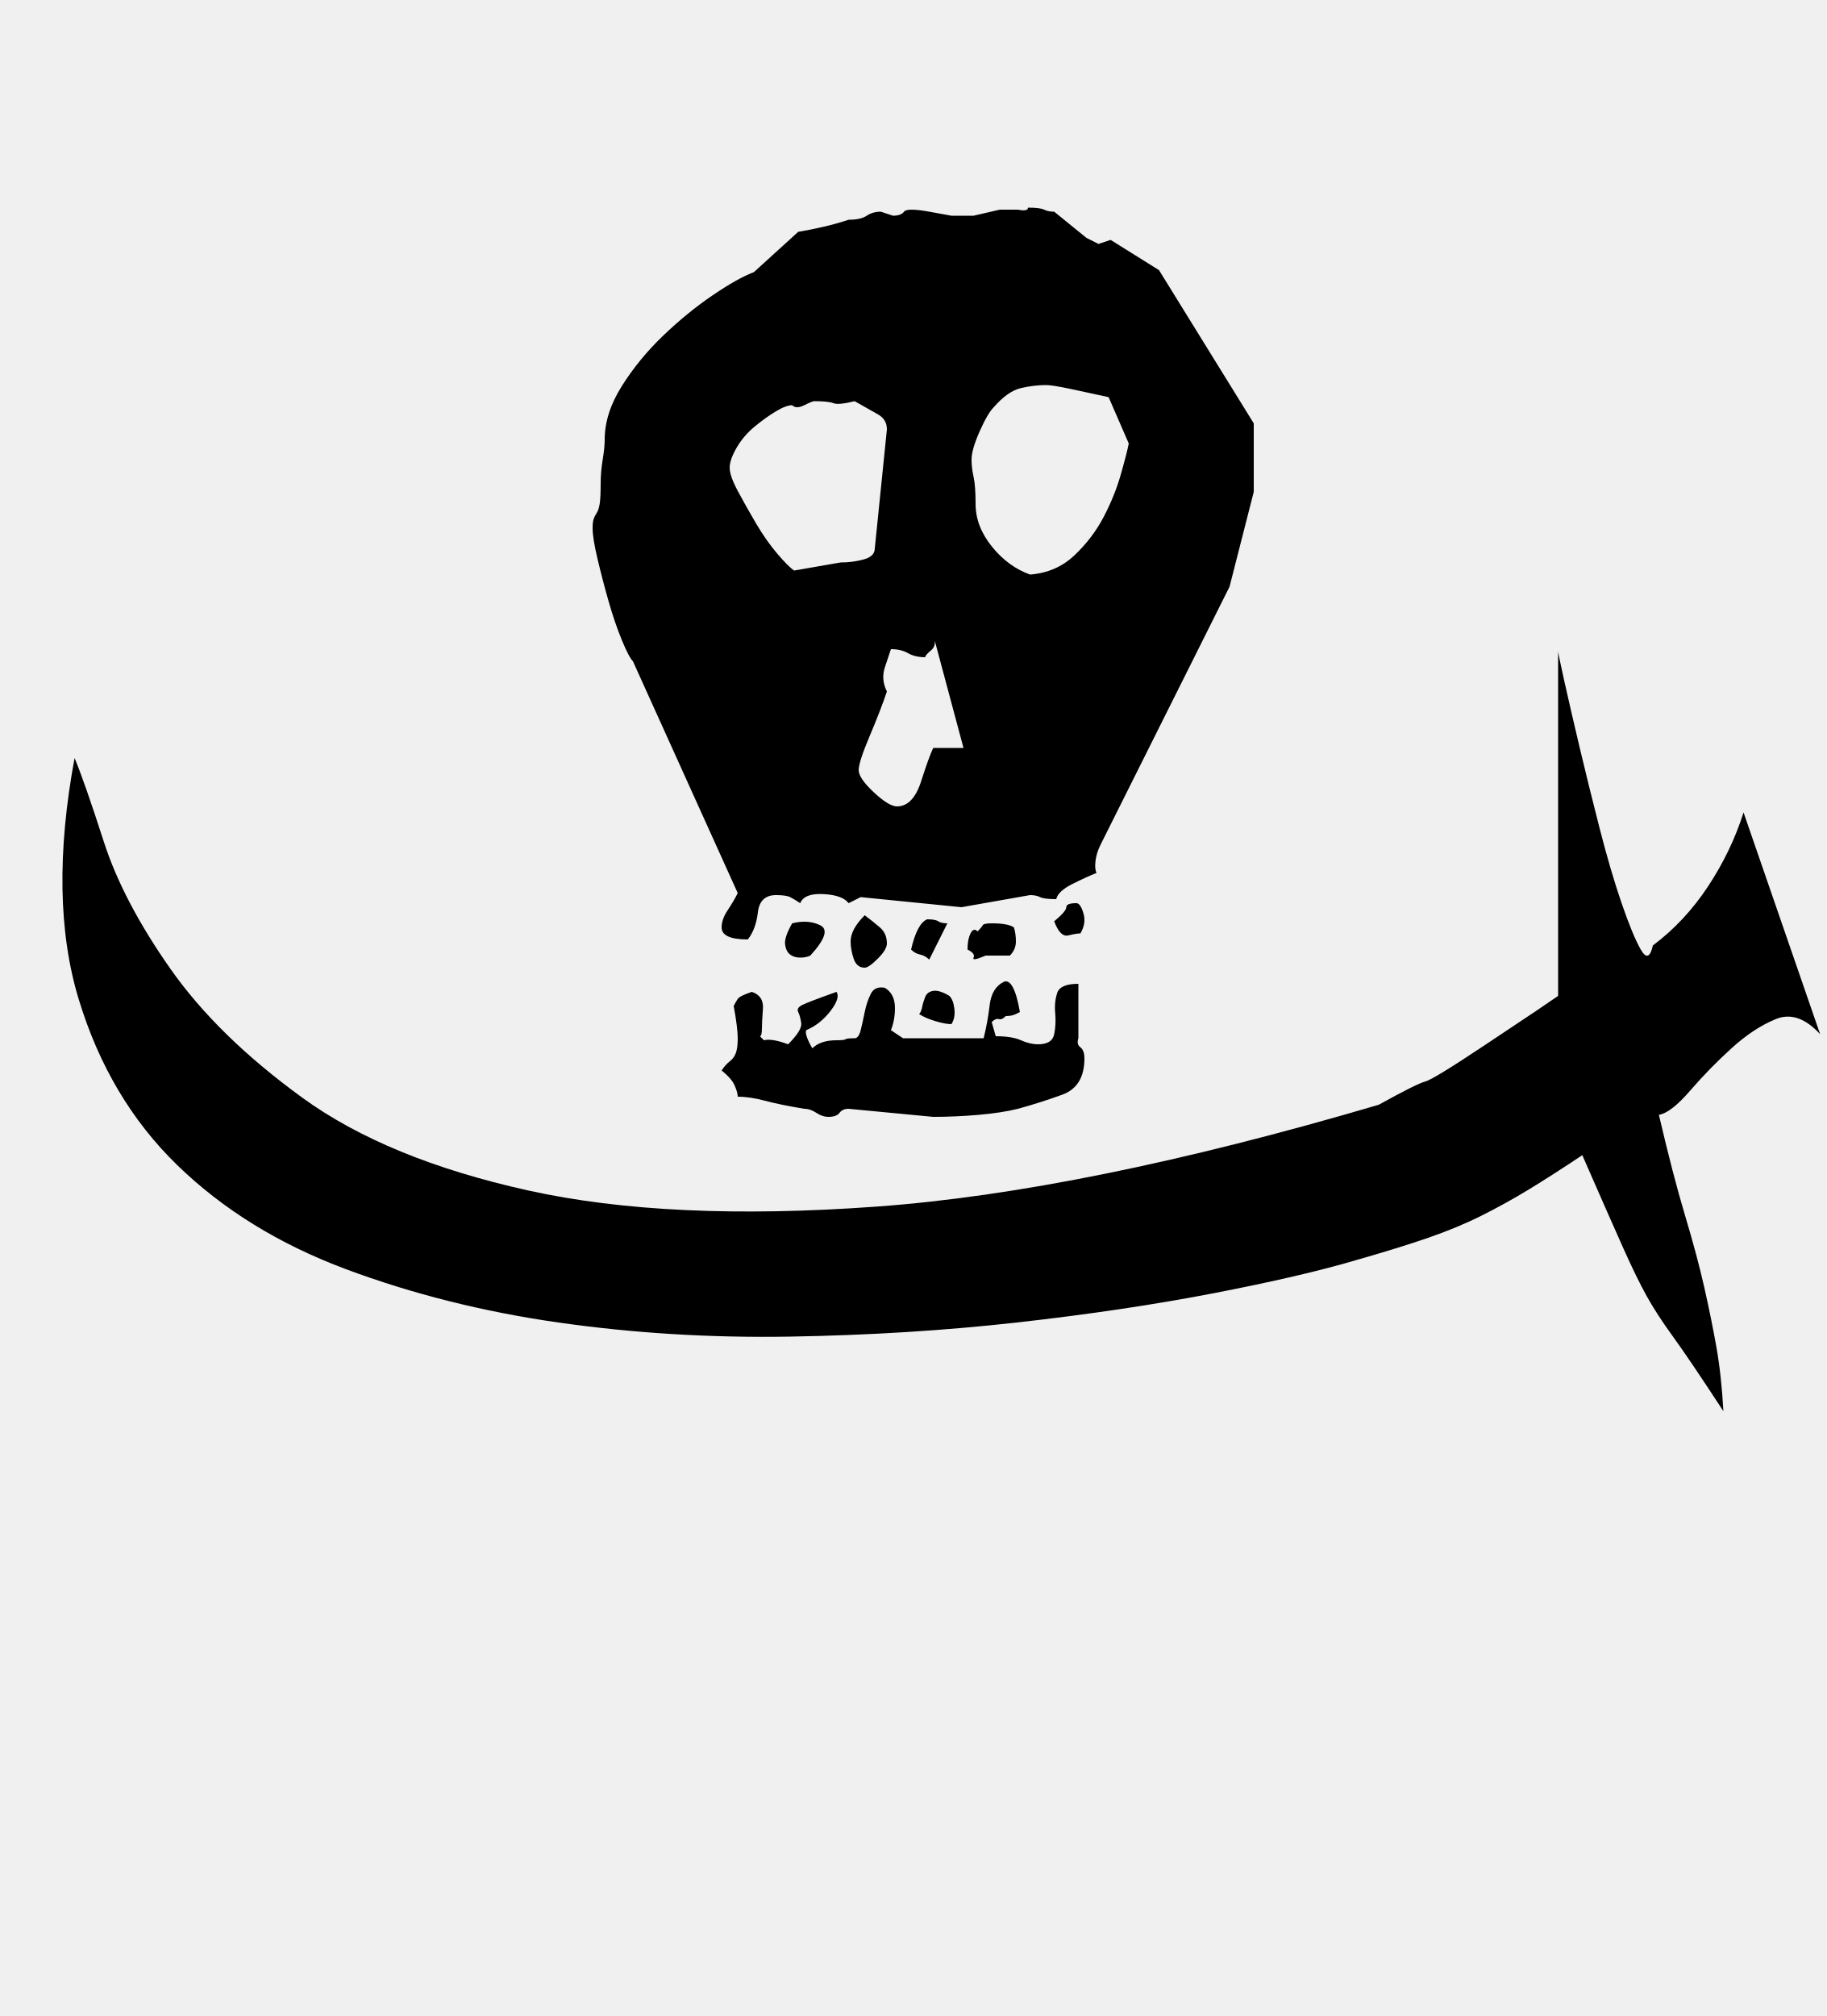
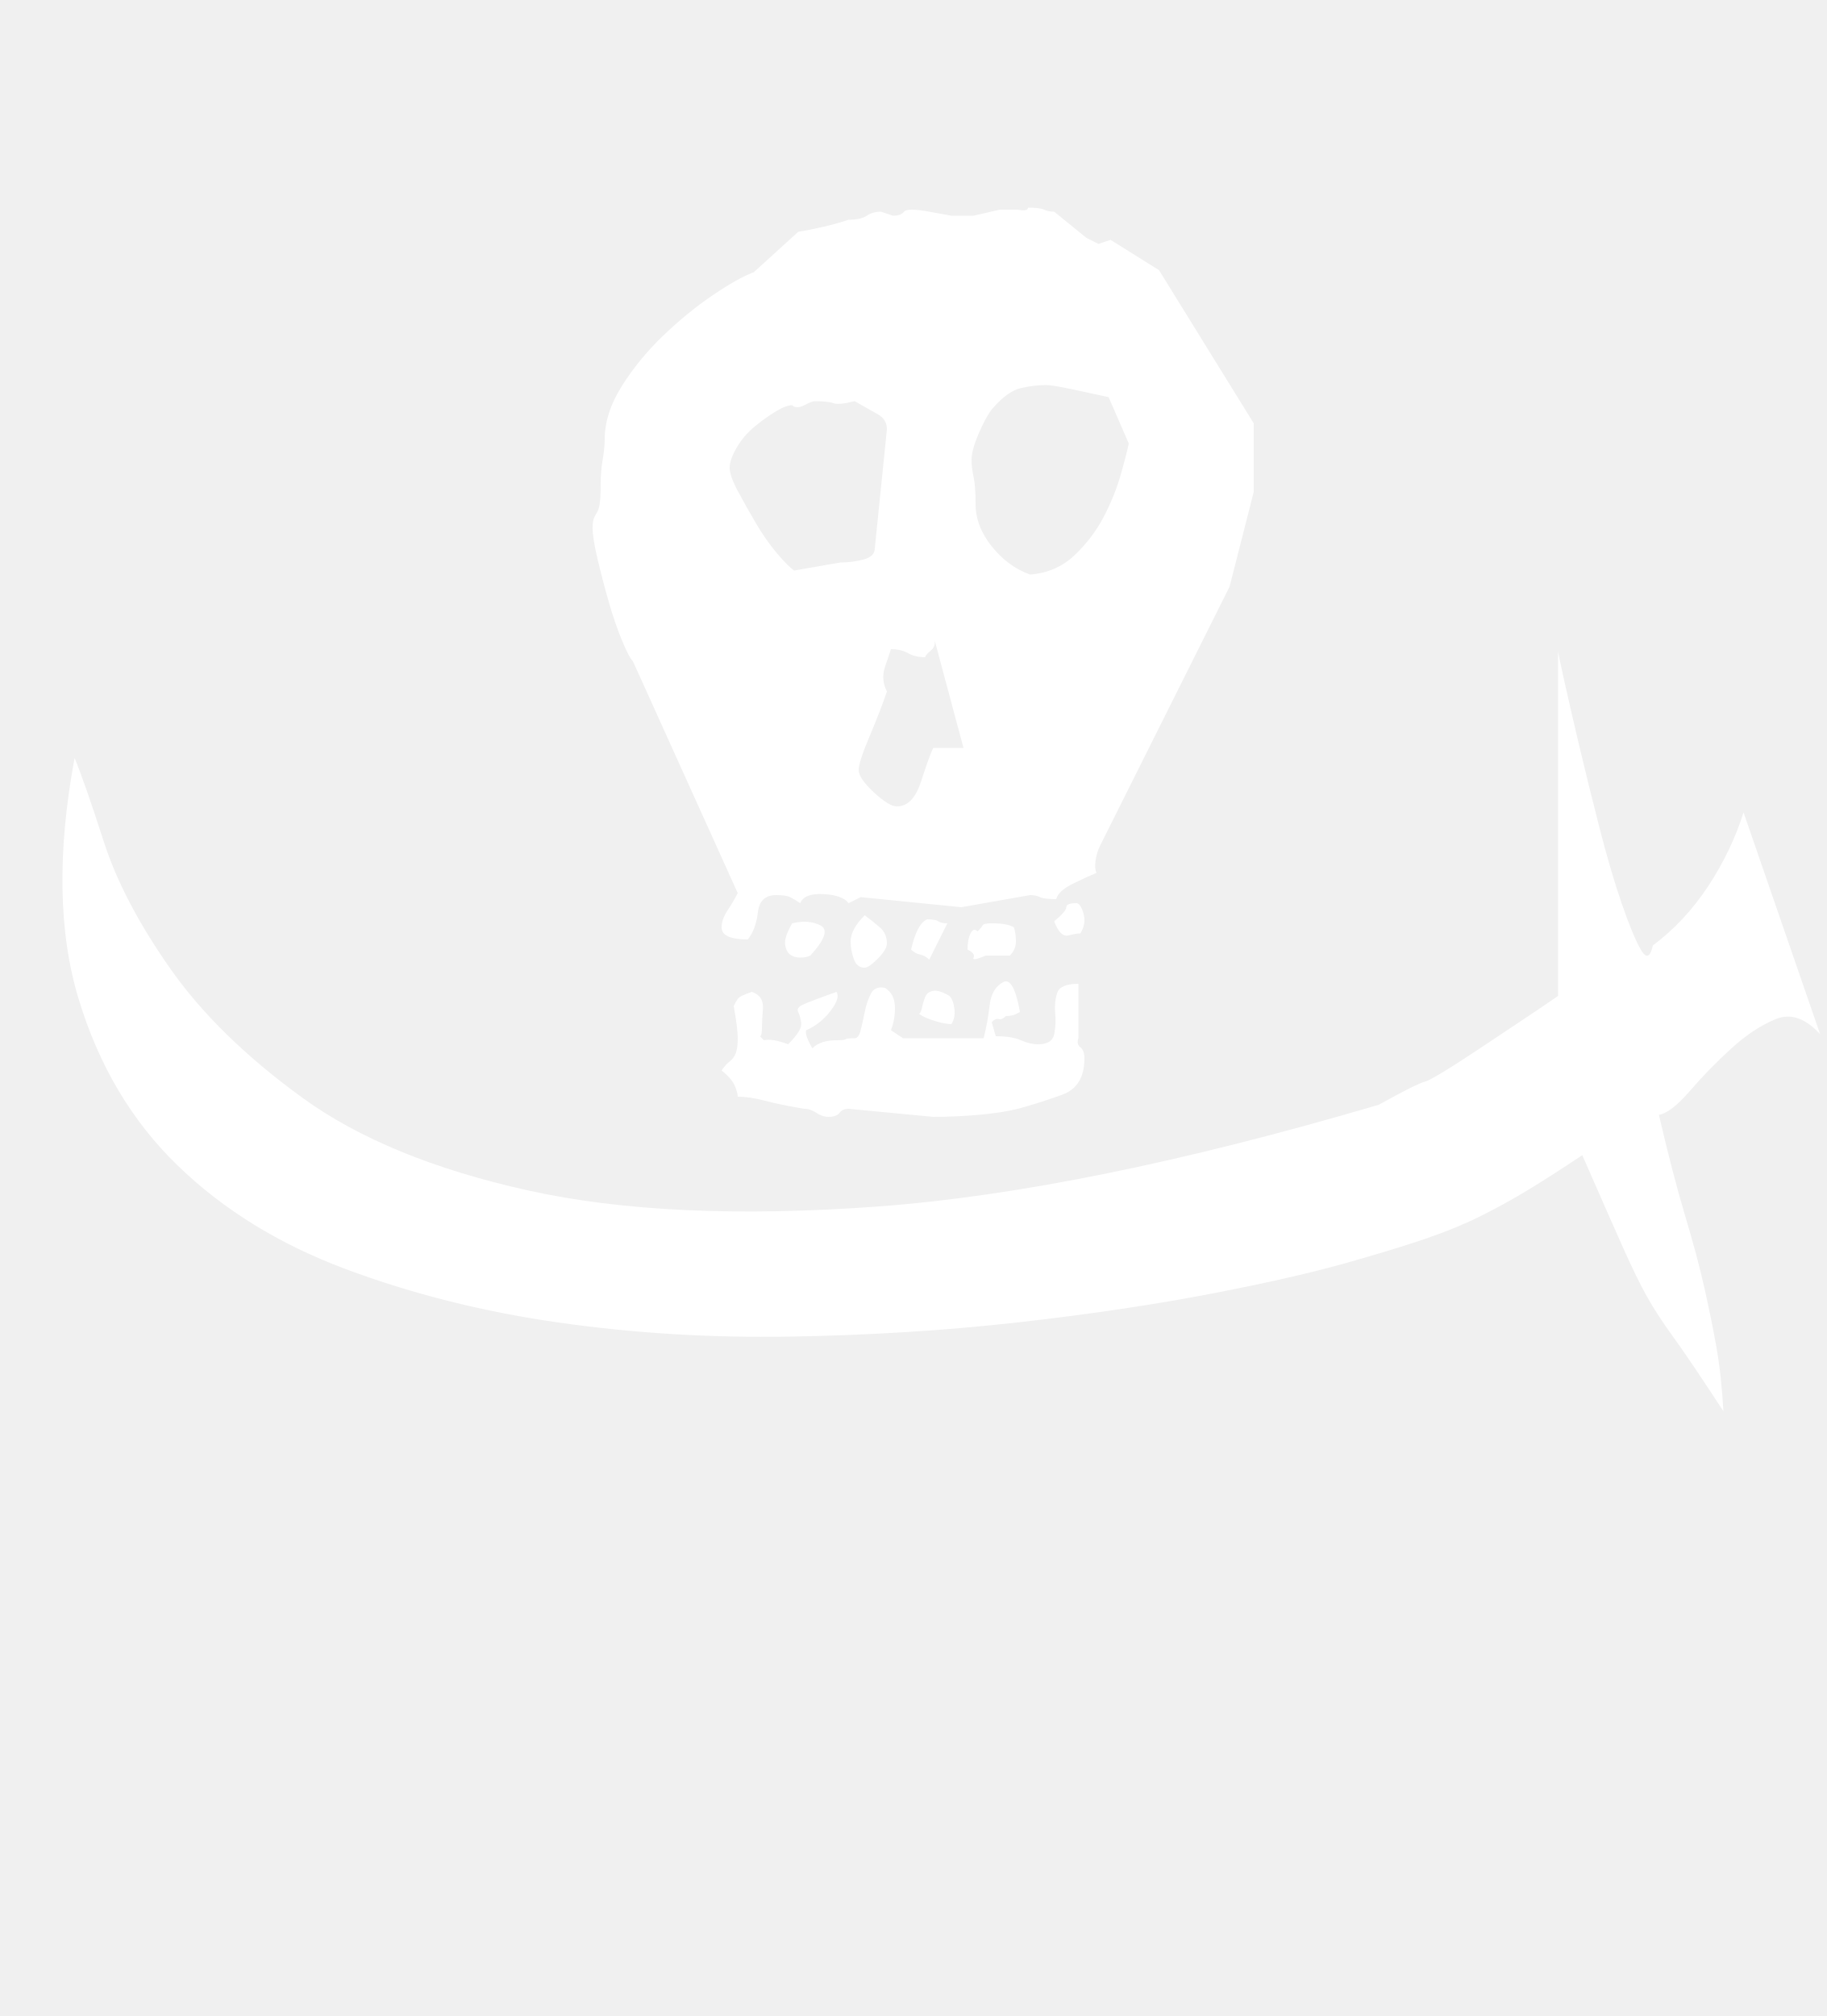
- <svg xmlns="http://www.w3.org/2000/svg" version="1.1" width="29" height="32" viewBox="0 0 29 32">
-   <path d="M26.24 15.008q-0.064 0.288-0.192 0.064t-0.304-0.736-0.352-1.2-0.32-1.296-0.24-1.040-0.096-0.464v5.472l-0.352 0.24t-0.816 0.544-0.944 0.576-0.736 0.368q-4.672 1.376-7.968 1.616t-5.536-0.256-3.584-1.472-2.096-2.048-1.056-2.016-0.464-1.328q-0.416 2.24 0.064 3.824t1.568 2.64 2.672 1.648 3.376 0.848 3.68 0.224 3.6-0.224 3.12-0.464 2.272-0.528q0.672-0.192 1.136-0.352t0.848-0.352 0.752-0.416 0.848-0.544q0.448 1.024 0.656 1.488t0.368 0.752 0.416 0.64 0.8 1.184q-0.032-0.576-0.112-1.024t-0.192-0.944-0.304-1.136-0.416-1.6q0.192-0.032 0.496-0.384t0.656-0.672 0.704-0.464 0.704 0.24l-1.216-3.52q-0.192 0.608-0.56 1.168t-0.88 0.944zM19.904 7.808v-1.088l-1.504-2.432-0.768-0.48-0.192 0.064-0.192-0.096-0.512-0.416q-0.096 0-0.16-0.032t-0.256-0.032q0 0.064-0.16 0.032h-0.288l-0.416 0.096h-0.352t-0.352-0.064q-0.352-0.064-0.4 0t-0.176 0.064l-0.192-0.064q-0.128 0-0.224 0.064t-0.288 0.064q-0.192 0.064-0.4 0.112t-0.4 0.080l-0.704 0.64q-0.256 0.096-0.656 0.368t-0.784 0.64-0.656 0.8-0.272 0.848q0 0.128-0.032 0.32t-0.032 0.384q0 0.224-0.016 0.32t-0.048 0.144-0.048 0.096-0.016 0.144q0 0.16 0.080 0.496t0.176 0.672 0.208 0.608 0.176 0.336l1.664 3.68q-0.064 0.128-0.16 0.272t-0.096 0.272q0 0.192 0.416 0.192 0.128-0.16 0.16-0.432t0.288-0.272q0.16 0 0.224 0.032t0.16 0.096q0.064-0.16 0.368-0.144t0.4 0.144l0.192-0.096 1.6 0.16 1.088-0.192q0.096 0 0.16 0.032t0.256 0.032q0.032-0.128 0.256-0.24t0.384-0.176q-0.032-0.064-0.016-0.192t0.080-0.256l2.048-4.096zM17.152 14.816q0.096-0.16 0.048-0.32t-0.112-0.16q-0.16 0-0.16 0.064t-0.192 0.224q0.096 0.256 0.224 0.224t0.192-0.032zM16.096 14.72q-0.096-0.064-0.352-0.064-0.128 0-0.144 0.032t-0.080 0.096q-0.064-0.064-0.112 0.032t-0.048 0.256q0.128 0.064 0.096 0.128t0.192-0.032h0.384q0.096-0.096 0.096-0.224t-0.032-0.224zM15.040 14.656q-0.096 0-0.144-0.032t-0.176-0.032q-0.16 0.064-0.256 0.48 0.064 0.064 0.144 0.080t0.144 0.080zM15.104 16.256q0.064-0.096 0.048-0.24t-0.080-0.208q-0.16-0.096-0.256-0.080t-0.128 0.096-0.048 0.16-0.048 0.112q0.096 0.064 0.256 0.112t0.256 0.048zM14.080 14.976q0-0.16-0.112-0.256t-0.24-0.192q-0.224 0.224-0.224 0.416 0 0.128 0.048 0.272t0.176 0.144q0.064 0 0.208-0.144t0.144-0.24zM12.864 15.168q0.352-0.384 0.16-0.48t-0.448-0.032q-0.128 0.224-0.112 0.336t0.080 0.16 0.16 0.048 0.16-0.032zM17.216 16.8q0-0.128-0.064-0.176t-0.032-0.144v-0.864q-0.288 0-0.336 0.144t-0.032 0.32-0.016 0.336-0.256 0.16q-0.128 0-0.272-0.064t-0.4-0.064l-0.064-0.224q0.064-0.064 0.112-0.048t0.112-0.048q0.096 0 0.16-0.032l0.064-0.032q-0.096-0.544-0.256-0.48-0.192 0.096-0.224 0.368t-0.096 0.528h-1.28l-0.192-0.128q0.064-0.16 0.064-0.352 0-0.224-0.16-0.32-0.16-0.032-0.224 0.096t-0.096 0.288-0.064 0.288-0.096 0.128q-0.128 0-0.144 0.016t-0.144 0.016q-0.256 0-0.384 0.128-0.128-0.224-0.096-0.288 0.224-0.096 0.384-0.304t0.096-0.304q-0.448 0.16-0.544 0.208t-0.064 0.112 0.048 0.176-0.208 0.336q-0.256-0.096-0.384-0.064l-0.064-0.064q0.032 0 0.032-0.128 0-0.096 0.016-0.304t-0.176-0.272q-0.192 0.064-0.224 0.112t-0.064 0.112q0.064 0.352 0.064 0.512t-0.032 0.24-0.096 0.128-0.128 0.144q0.16 0.128 0.208 0.24t0.048 0.176q0.192 0 0.432 0.064t0.624 0.128q0.096 0 0.192 0.064t0.192 0.064q0.128 0 0.176-0.064t0.144-0.064l1.344 0.128q0.352 0 0.72-0.032t0.624-0.096q0.352-0.096 0.704-0.224t0.352-0.576zM17.92 7.040q-0.032 0.16-0.128 0.496t-0.272 0.672-0.464 0.608-0.704 0.304q-0.352-0.128-0.608-0.448t-0.256-0.672q0-0.288-0.032-0.432t-0.032-0.272q0-0.16 0.128-0.448t0.224-0.384q0.224-0.256 0.432-0.304t0.4-0.048q0.096 0 0.4 0.064t0.592 0.128zM14.080 6.816l-0.192 1.888q0 0.128-0.176 0.176t-0.368 0.048l-0.736 0.128q-0.096-0.064-0.272-0.272t-0.336-0.48-0.288-0.512-0.128-0.368 0.112-0.32 0.288-0.336 0.336-0.24 0.256-0.096q0.064 0.064 0.192 0t0.16-0.064q0.224 0 0.304 0.032t0.336-0.032q0.224 0.128 0.368 0.208t0.144 0.24zM15.296 11.872h-0.48q-0.064 0.128-0.192 0.528t-0.384 0.4q-0.128 0-0.368-0.224t-0.24-0.352 0.176-0.544 0.272-0.704q-0.096-0.192-0.032-0.384l0.096-0.288q0.16 0 0.272 0.064t0.272 0.064q0-0.032 0.096-0.112t0.032-0.24z" />
+ <svg xmlns="http://www.w3.org/2000/svg" id="svg6" viewBox="0 0 29 32" height="32" width="29" version="1.1">
+   <defs id="defs10" />
+   <path style="fill:#ffffff" id="path4" d="M26.24 15.008q-0.064 0.288-0.192 0.064t-0.304-0.736-0.352-1.2-0.32-1.296-0.24-1.040-0.096-0.464v5.472l-0.352 0.24t-0.816 0.544-0.944 0.576-0.736 0.368q-4.672 1.376-7.968 1.616t-5.536-0.256-3.584-1.472-2.096-2.048-1.056-2.016-0.464-1.328q-0.416 2.24 0.064 3.824t1.568 2.64 2.672 1.648 3.376 0.848 3.68 0.224 3.6-0.224 3.12-0.464 2.272-0.528q0.672-0.192 1.136-0.352t0.848-0.352 0.752-0.416 0.848-0.544q0.448 1.024 0.656 1.488t0.368 0.752 0.416 0.64 0.8 1.184q-0.032-0.576-0.112-1.024t-0.192-0.944-0.304-1.136-0.416-1.6q0.192-0.032 0.496-0.384t0.656-0.672 0.704-0.464 0.704 0.24l-1.216-3.52q-0.192 0.608-0.56 1.168t-0.88 0.944zM19.904 7.808v-1.088l-1.504-2.432-0.768-0.48-0.192 0.064-0.192-0.096-0.512-0.416q-0.096 0-0.16-0.032t-0.256-0.032q0 0.064-0.16 0.032h-0.288l-0.416 0.096h-0.352t-0.352-0.064q-0.352-0.064-0.4 0t-0.176 0.064l-0.192-0.064q-0.128 0-0.224 0.064t-0.288 0.064q-0.192 0.064-0.4 0.112t-0.4 0.080l-0.704 0.64q-0.256 0.096-0.656 0.368t-0.784 0.64-0.656 0.8-0.272 0.848q0 0.128-0.032 0.32t-0.032 0.384q0 0.224-0.016 0.32t-0.048 0.144-0.048 0.096-0.016 0.144q0 0.16 0.080 0.496t0.176 0.672 0.208 0.608 0.176 0.336l1.664 3.68q-0.064 0.128-0.16 0.272t-0.096 0.272q0 0.192 0.416 0.192 0.128-0.16 0.16-0.432t0.288-0.272q0.16 0 0.224 0.032t0.16 0.096q0.064-0.16 0.368-0.144t0.4 0.144l0.192-0.096 1.6 0.16 1.088-0.192q0.096 0 0.16 0.032t0.256 0.032q0.032-0.128 0.256-0.24t0.384-0.176q-0.032-0.064-0.016-0.192t0.080-0.256l2.048-4.096zM17.152 14.816q0.096-0.16 0.048-0.32t-0.112-0.16q-0.16 0-0.16 0.064t-0.192 0.224q0.096 0.256 0.224 0.224t0.192-0.032zM16.096 14.72q-0.096-0.064-0.352-0.064-0.128 0-0.144 0.032t-0.080 0.096q-0.064-0.064-0.112 0.032t-0.048 0.256q0.128 0.064 0.096 0.128t0.192-0.032h0.384q0.096-0.096 0.096-0.224t-0.032-0.224zM15.040 14.656q-0.096 0-0.144-0.032t-0.176-0.032q-0.16 0.064-0.256 0.48 0.064 0.064 0.144 0.080t0.144 0.080zM15.104 16.256q0.064-0.096 0.048-0.24t-0.080-0.208q-0.16-0.096-0.256-0.080t-0.128 0.096-0.048 0.16-0.048 0.112q0.096 0.064 0.256 0.112t0.256 0.048zM14.080 14.976q0-0.16-0.112-0.256t-0.24-0.192q-0.224 0.224-0.224 0.416 0 0.128 0.048 0.272t0.176 0.144q0.064 0 0.208-0.144t0.144-0.24zM12.864 15.168q0.352-0.384 0.16-0.48t-0.448-0.032q-0.128 0.224-0.112 0.336t0.080 0.16 0.16 0.048 0.16-0.032zM17.216 16.8q0-0.128-0.064-0.176t-0.032-0.144v-0.864q-0.288 0-0.336 0.144t-0.032 0.32-0.016 0.336-0.256 0.16q-0.128 0-0.272-0.064t-0.4-0.064l-0.064-0.224q0.064-0.064 0.112-0.048t0.112-0.048q0.096 0 0.16-0.032l0.064-0.032q-0.096-0.544-0.256-0.48-0.192 0.096-0.224 0.368t-0.096 0.528h-1.28l-0.192-0.128q0.064-0.16 0.064-0.352 0-0.224-0.16-0.32-0.16-0.032-0.224 0.096t-0.096 0.288-0.064 0.288-0.096 0.128q-0.128 0-0.144 0.016t-0.144 0.016q-0.256 0-0.384 0.128-0.128-0.224-0.096-0.288 0.224-0.096 0.384-0.304t0.096-0.304q-0.448 0.16-0.544 0.208t-0.064 0.112 0.048 0.176-0.208 0.336q-0.256-0.096-0.384-0.064l-0.064-0.064q0.032 0 0.032-0.128 0-0.096 0.016-0.304t-0.176-0.272q-0.192 0.064-0.224 0.112t-0.064 0.112q0.064 0.352 0.064 0.512t-0.032 0.24-0.096 0.128-0.128 0.144q0.16 0.128 0.208 0.24t0.048 0.176q0.192 0 0.432 0.064t0.624 0.128q0.096 0 0.192 0.064t0.192 0.064q0.128 0 0.176-0.064t0.144-0.064l1.344 0.128q0.352 0 0.72-0.032t0.624-0.096q0.352-0.096 0.704-0.224t0.352-0.576zM17.92 7.040q-0.032 0.16-0.128 0.496t-0.272 0.672-0.464 0.608-0.704 0.304q-0.352-0.128-0.608-0.448t-0.256-0.672q0-0.288-0.032-0.432t-0.032-0.272q0-0.16 0.128-0.448t0.224-0.384q0.224-0.256 0.432-0.304t0.4-0.048q0.096 0 0.4 0.064t0.592 0.128zM14.080 6.816l-0.192 1.888q0 0.128-0.176 0.176t-0.368 0.048l-0.736 0.128q-0.096-0.064-0.272-0.272t-0.336-0.48-0.288-0.512-0.128-0.368 0.112-0.32 0.288-0.336 0.336-0.24 0.256-0.096q0.064 0.064 0.192 0t0.16-0.064q0.224 0 0.304 0.032t0.336-0.032q0.224 0.128 0.368 0.208t0.144 0.24zM15.296 11.872h-0.48q-0.064 0.128-0.192 0.528t-0.384 0.4q-0.128 0-0.368-0.224t-0.24-0.352 0.176-0.544 0.272-0.704q-0.096-0.192-0.032-0.384l0.096-0.288q0.16 0 0.272 0.064t0.272 0.064q0-0.032 0.096-0.112t0.032-0.24z" />
</svg>
